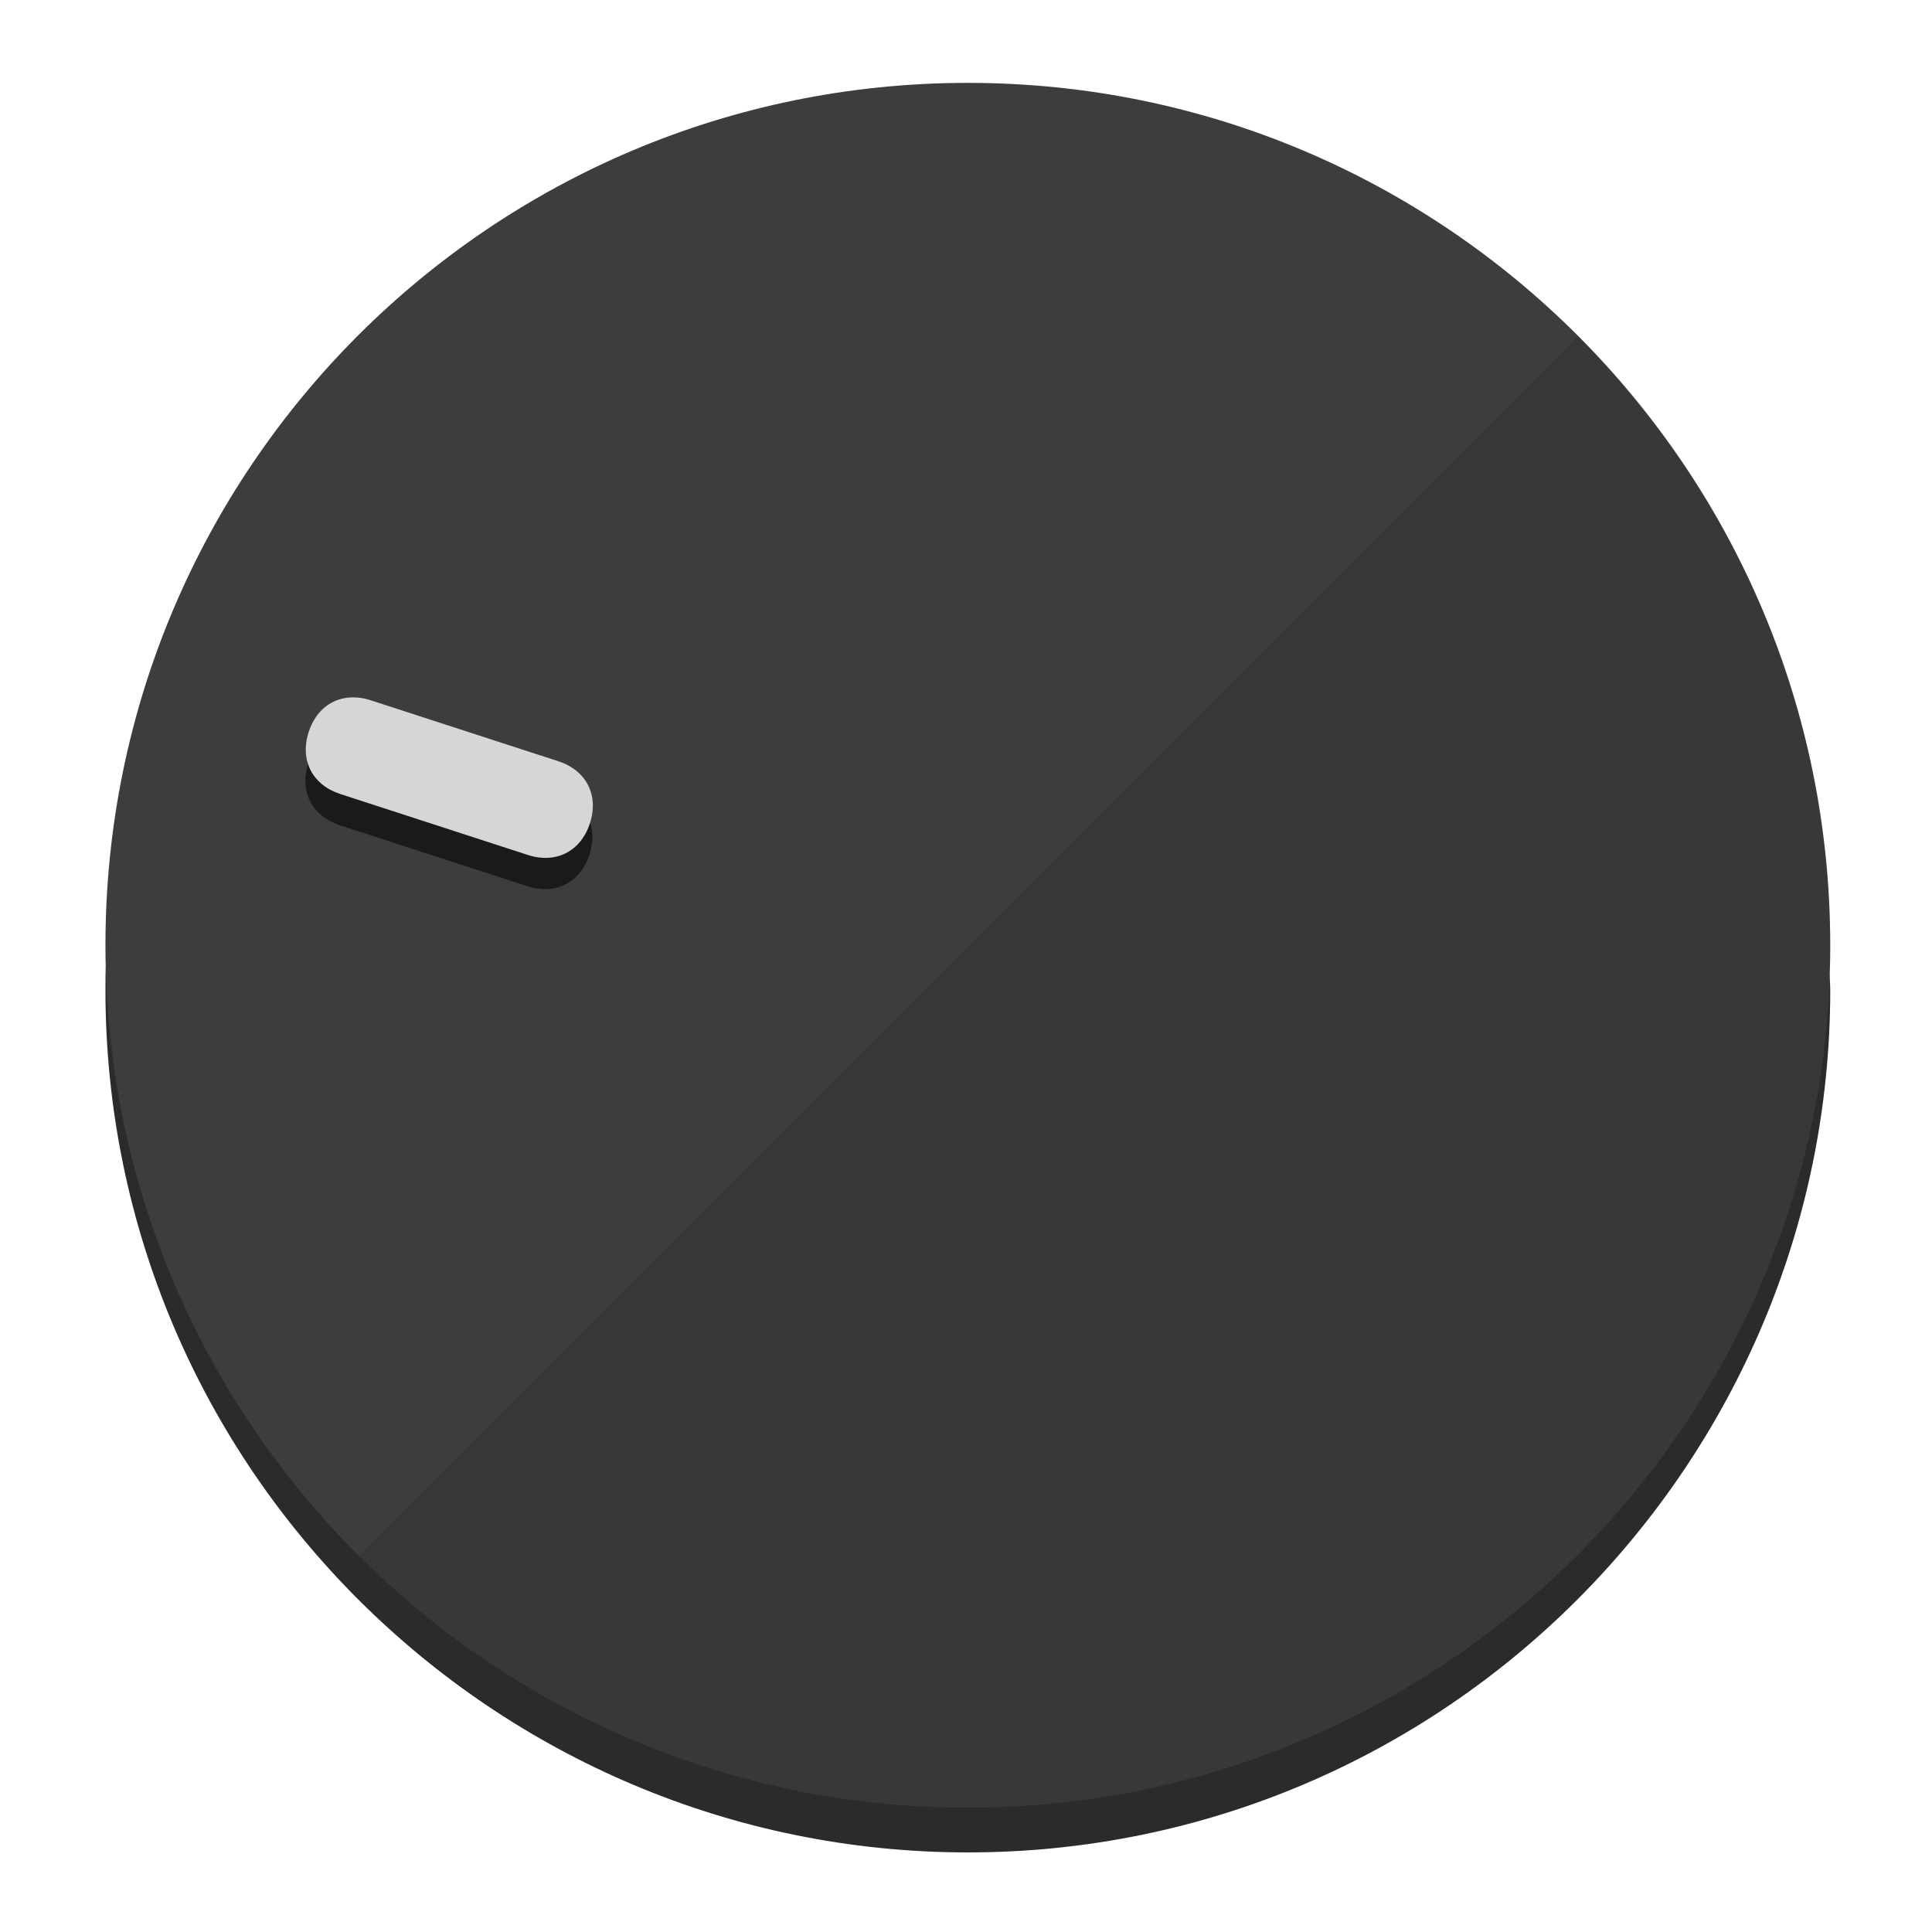
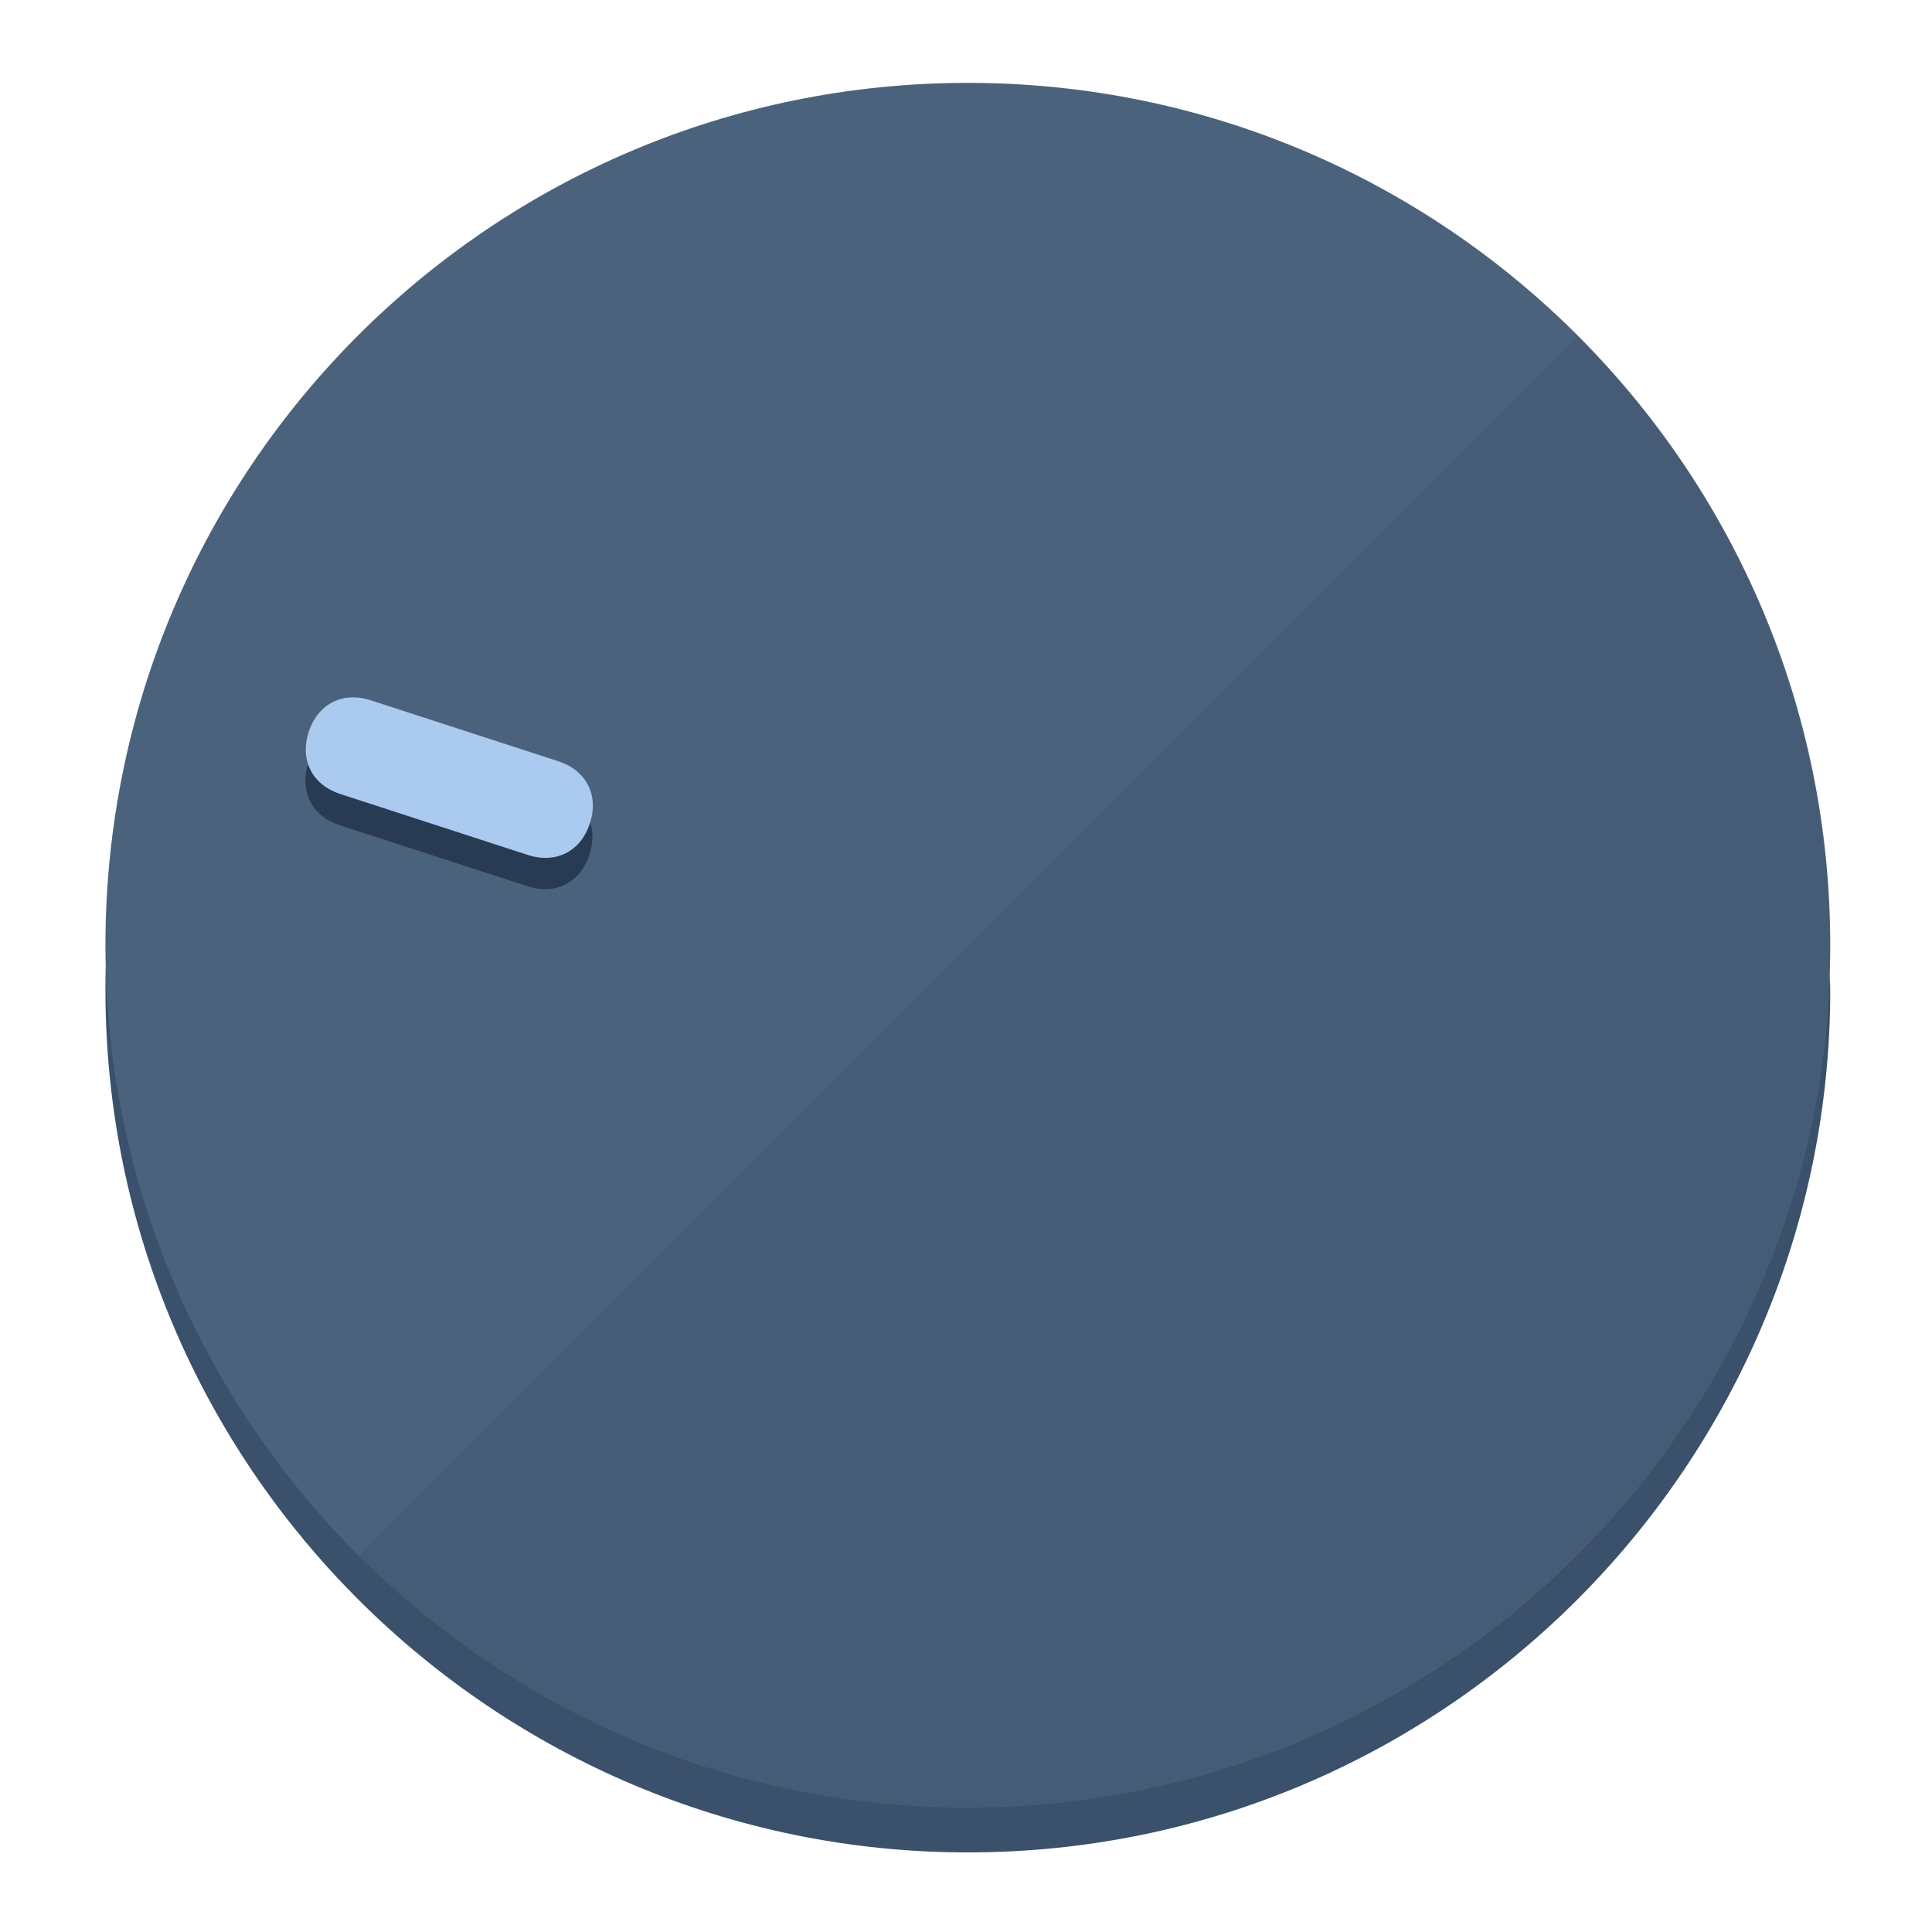
<svg xmlns="http://www.w3.org/2000/svg" height="120px" width="120px" version="1.1" id="Layer_1" viewBox="0 0 496.8 496.8" xml:space="preserve">
  <defs id="defs23" />
  <g id="g3158">
-     <path style="display:inline;fill:#2B2B2B;fill-opacity:1;stroke-width:1.584" d="m 248.875,445.92 c 116.582,0 212.89,-91.238 220.493,-205.286 0,5.069 1.267,8.87 1.267,13.939 0,121.651 -98.842,221.76 -221.76,221.76 -121.651,0 -221.76,-98.842 -221.76,-221.76 0,-5.069 0,-8.87 1.267,-13.939 7.603,114.048 103.91,205.286 220.493,205.286 z" id="path8" />
-     <circle style="display:inline;fill:#3D3D3D;fill-opacity:1;stroke-width:1.584" cx="248.875" cy="243.071" r="221.76" id="circle12" />
-     <path style="display:inline;fill:#1A1A1A;fill-opacity:0.154;stroke-width:1.587" d="m 405.744,86.606 c 86.308,86.308 86.308,227.193 0,313.5 -86.308,86.308 -227.193,86.308 -313.5,0" id="path14" />
+     <path style="display:inline;fill:#3A506B;fill-opacity:1;stroke-width:1.584" d="m 248.875,445.92 c 116.582,0 212.89,-91.238 220.493,-205.286 0,5.069 1.267,8.87 1.267,13.939 0,121.651 -98.842,221.76 -221.76,221.76 -121.651,0 -221.76,-98.842 -221.76,-221.76 0,-5.069 0,-8.87 1.267,-13.939 7.603,114.048 103.91,205.286 220.493,205.286 z" id="path8" />
+     <circle style="display:inline;fill:#4B627D;fill-opacity:1;stroke-width:1.584" cx="248.875" cy="243.071" r="221.76" id="circle12" />
+     <path style="display:inline;fill:#293B52;fill-opacity:0.154;stroke-width:1.587" d="m 405.744,86.606 c 86.308,86.308 86.308,227.193 0,313.5 -86.308,86.308 -227.193,86.308 -313.5,0" id="path14" />
  </g>
  <g id="g3198">
    <circle style="display:none;fill:#000000;fill-opacity:0;stroke-width:1.584" cx="-154.88" cy="311.577" r="221.76" id="circle12-3" transform="rotate(-72)" />
-     <path style="display:inline;fill:#1A1A1A;fill-opacity:1;stroke-width:1.584" d="m 143.448,203.776 c 7.231,2.35 10.485,8.737 8.136,15.968 v 0 c -2.35,7.231 -8.737,10.485 -15.968,8.136 L 87.409,212.216 c -7.231,-2.35 -10.485,-8.737 -8.136,-15.968 v 0 c 2.35,-7.231 8.737,-10.485 15.968,-8.136 z" id="path3789" />
-     <path style="display:inline;fill:#D6D6D6;stroke-width:1.584" d="m 143.557,195.742 c 7.231,2.35 10.485,8.737 8.136,15.968 v 0 c -2.35,7.231 -8.737,10.485 -15.968,8.136 L 87.518,204.182 c -7.231,-2.35 -10.485,-8.737 -8.136,-15.968 v 0 c 2.35,-7.231 8.737,-10.485 15.968,-8.136 z" id="path915" />
+     <path style="display:inline;fill:#293B52;fill-opacity:1;stroke-width:1.584" d="m 143.448,203.776 c 7.231,2.35 10.485,8.737 8.136,15.968 v 0 c -2.35,7.231 -8.737,10.485 -15.968,8.136 L 87.409,212.216 c -7.231,-2.35 -10.485,-8.737 -8.136,-15.968 v 0 c 2.35,-7.231 8.737,-10.485 15.968,-8.136 z" id="path3789" />
+     <path style="display:inline;fill:#AACAF0;stroke-width:1.584" d="m 143.557,195.742 c 7.231,2.35 10.485,8.737 8.136,15.968 v 0 c -2.35,7.231 -8.737,10.485 -15.968,8.136 L 87.518,204.182 c -7.231,-2.35 -10.485,-8.737 -8.136,-15.968 v 0 c 2.35,-7.231 8.737,-10.485 15.968,-8.136 z" id="path915" />
  </g>
</svg>
